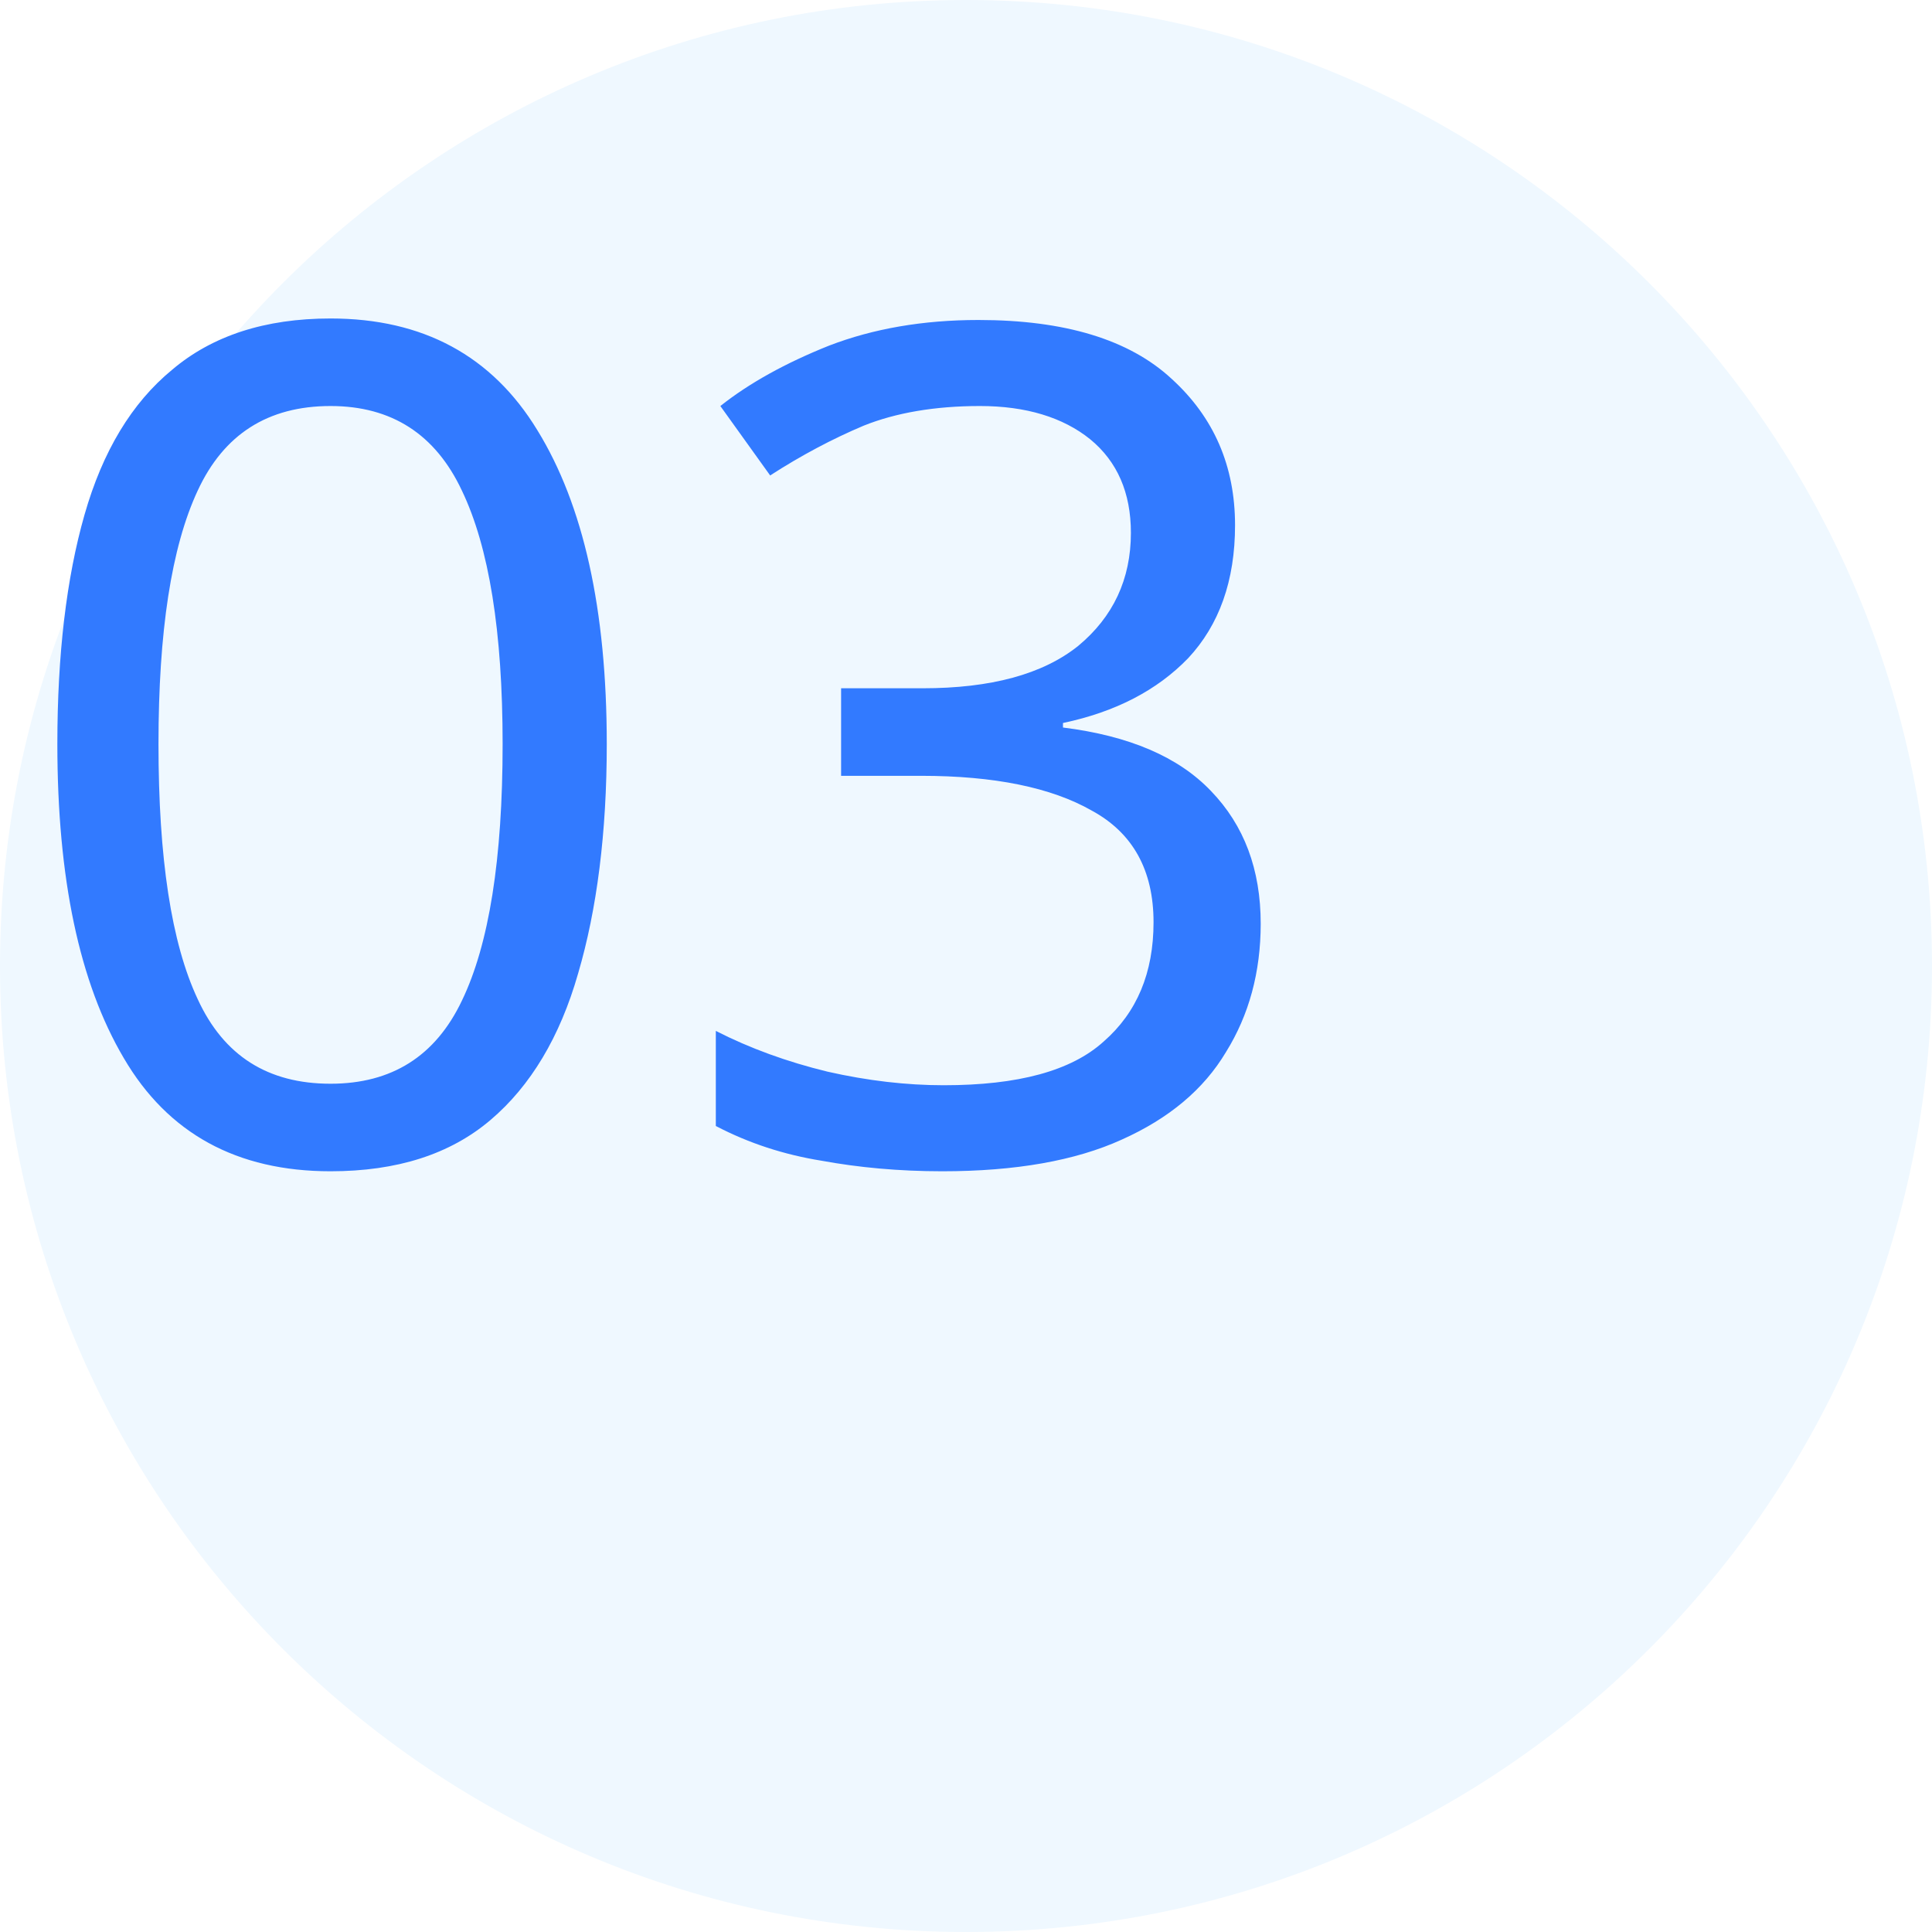
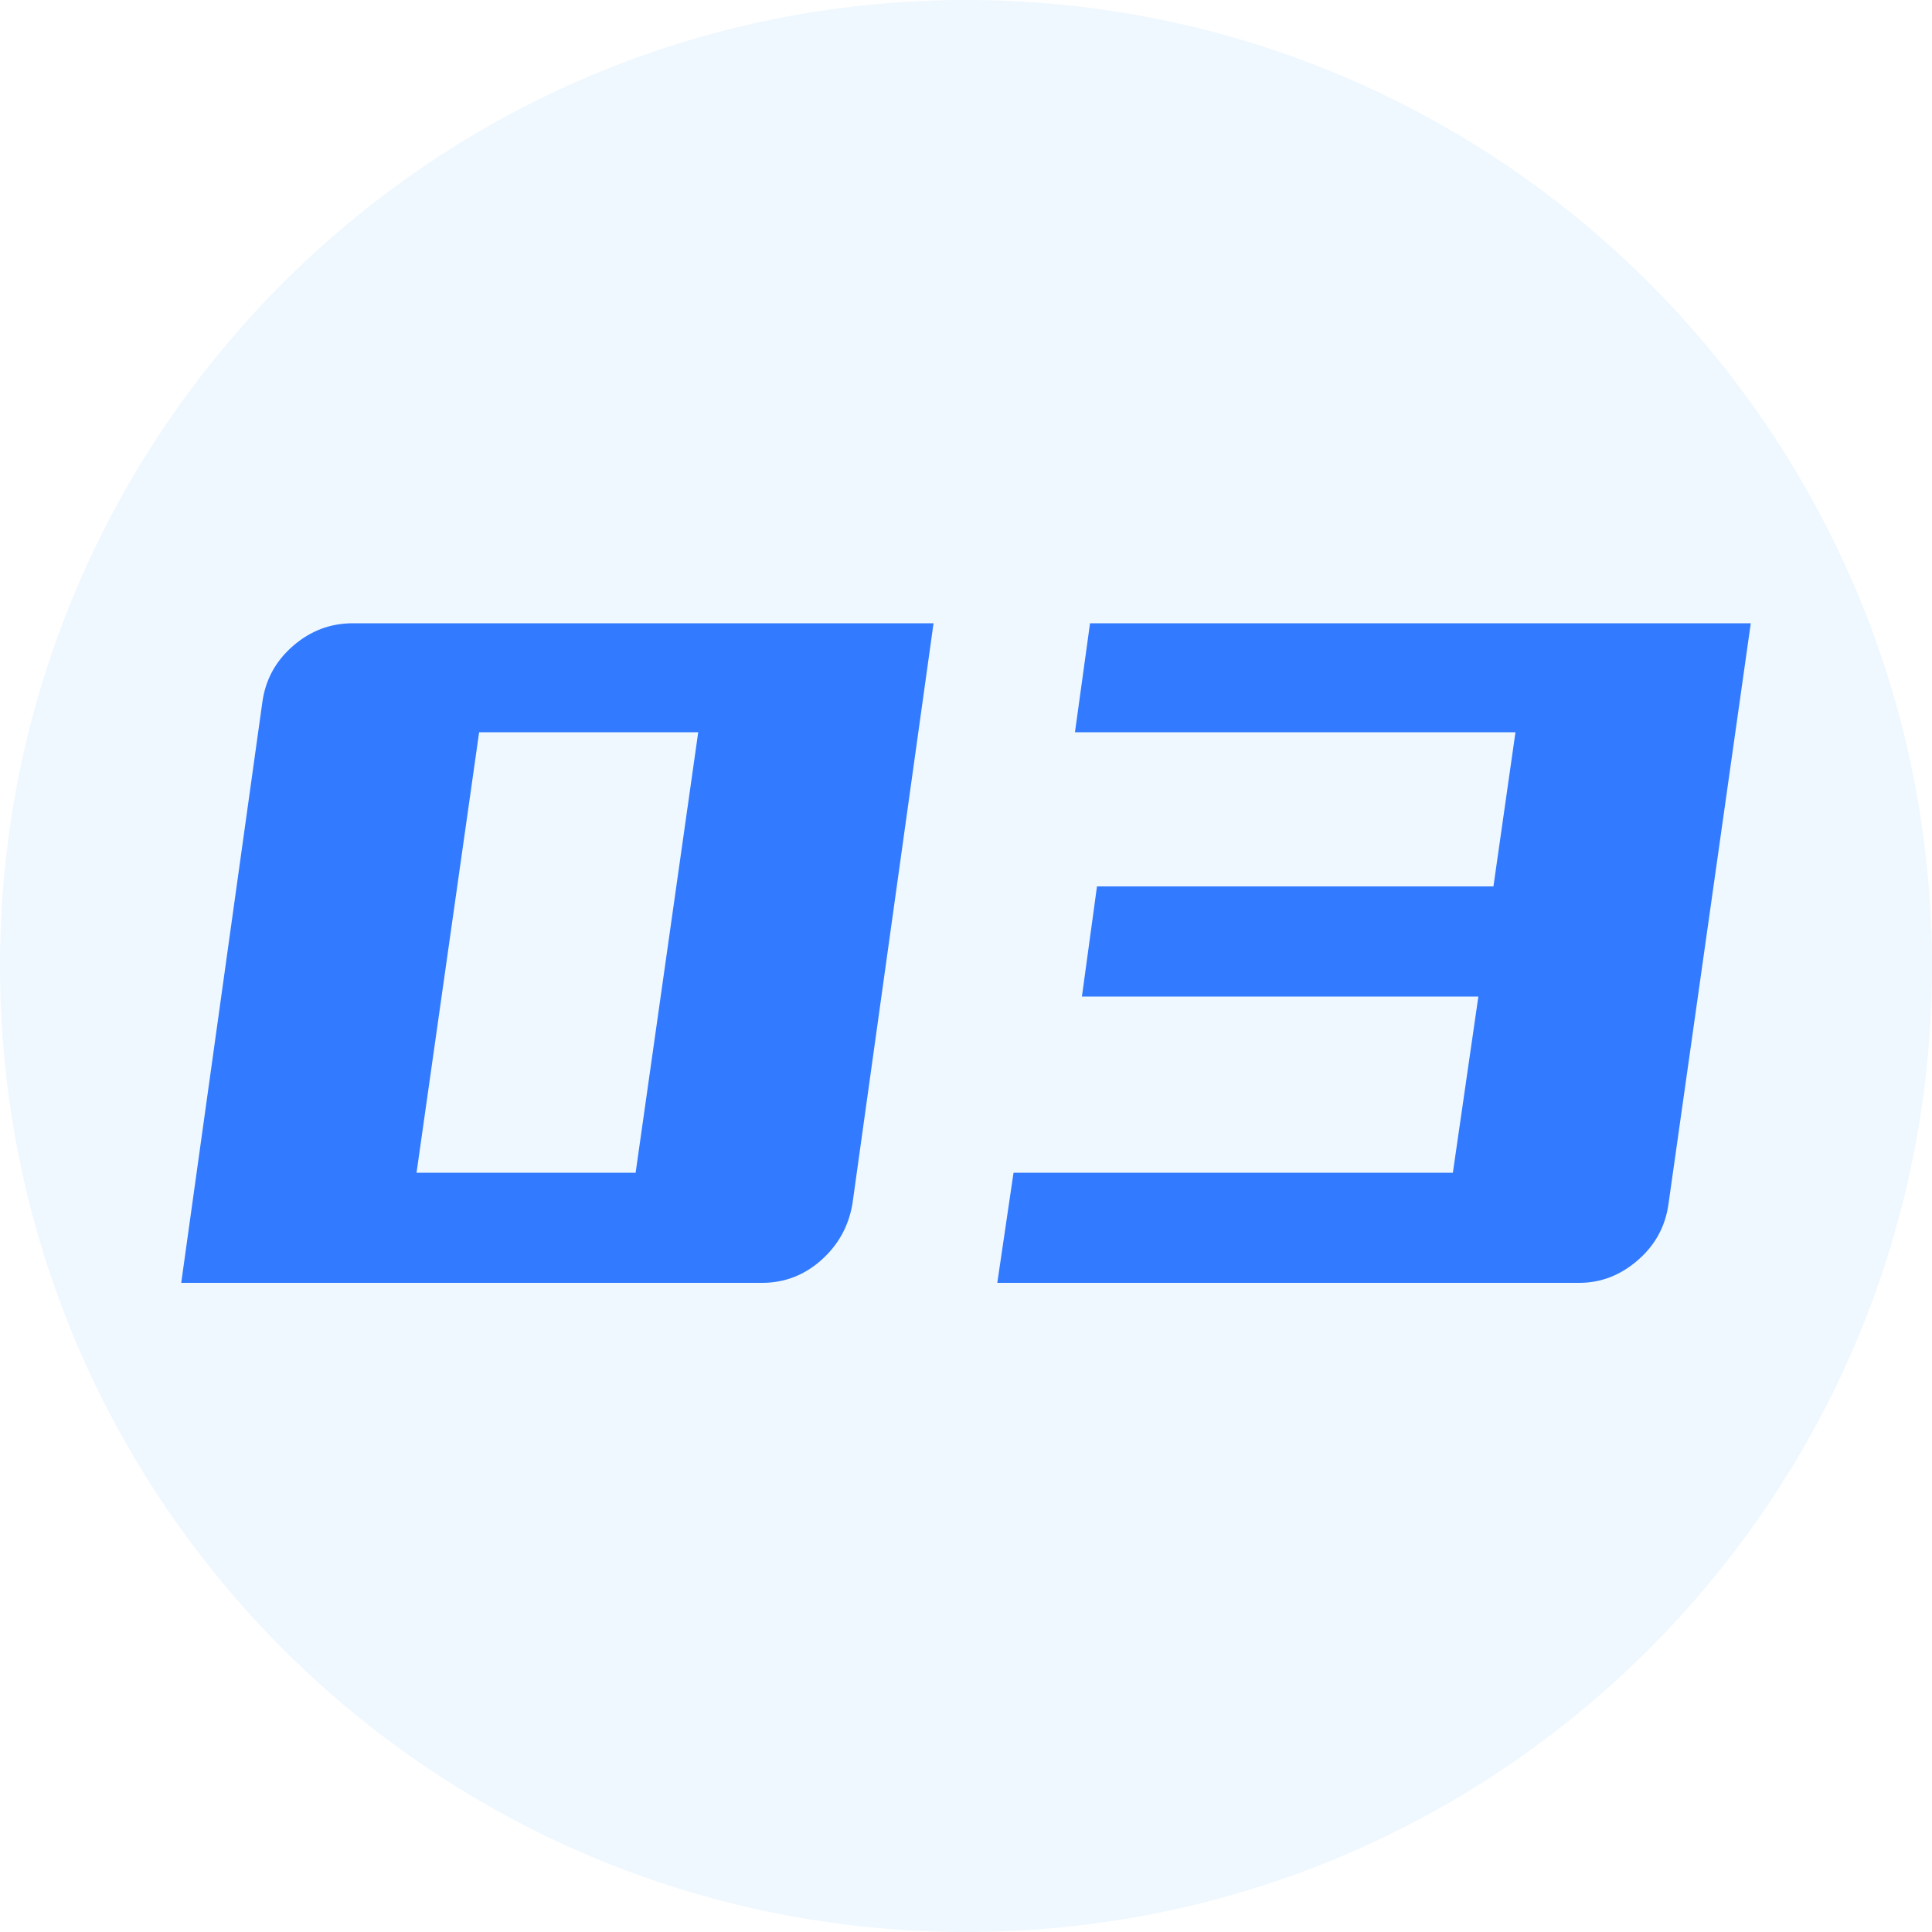
<svg xmlns="http://www.w3.org/2000/svg" width="20" height="20" viewBox="0 0 20 20">
  <g fill="none" fill-rule="evenodd">
    <rect width="20" height="20" fill="#EFF8FF" rx="10" />
-     <text fill="#327AFF" font-family="YouSheBiaoTiHei" font-size="12">
-       <tspan x="0" y="12">03</tspan>
-     </text>
+     <path fill="#327AFF" fill-rule="nonzero" d="M7.888,13.28 C8.12,13.28 8.324,13.202 8.5,13.046 C8.676,12.89 8.784,12.696 8.824,12.464 L8.824,12.464 L9.664,6.452 L3.652,6.452 C3.42,6.452 3.214,6.53 3.034,6.686 C2.854,6.842 2.748,7.036 2.716,7.268 L2.716,7.268 L1.876,13.28 L7.888,13.28 Z M6.58,12.14 L4.312,12.14 L4.96,7.58 L7.228,7.58 L6.58,12.14 Z M16.348,13.28 C16.572,13.28 16.774,13.202 16.954,13.046 C17.134,12.89 17.24,12.696 17.272,12.464 L17.272,12.464 L18.124,6.452 L11.284,6.452 L11.128,7.58 L15.688,7.58 L15.46,9.176 L11.356,9.176 L11.2,10.316 L15.304,10.316 L15.04,12.14 L10.492,12.14 L10.324,13.28 L16.348,13.28 Z" />
  </g>
</svg>
